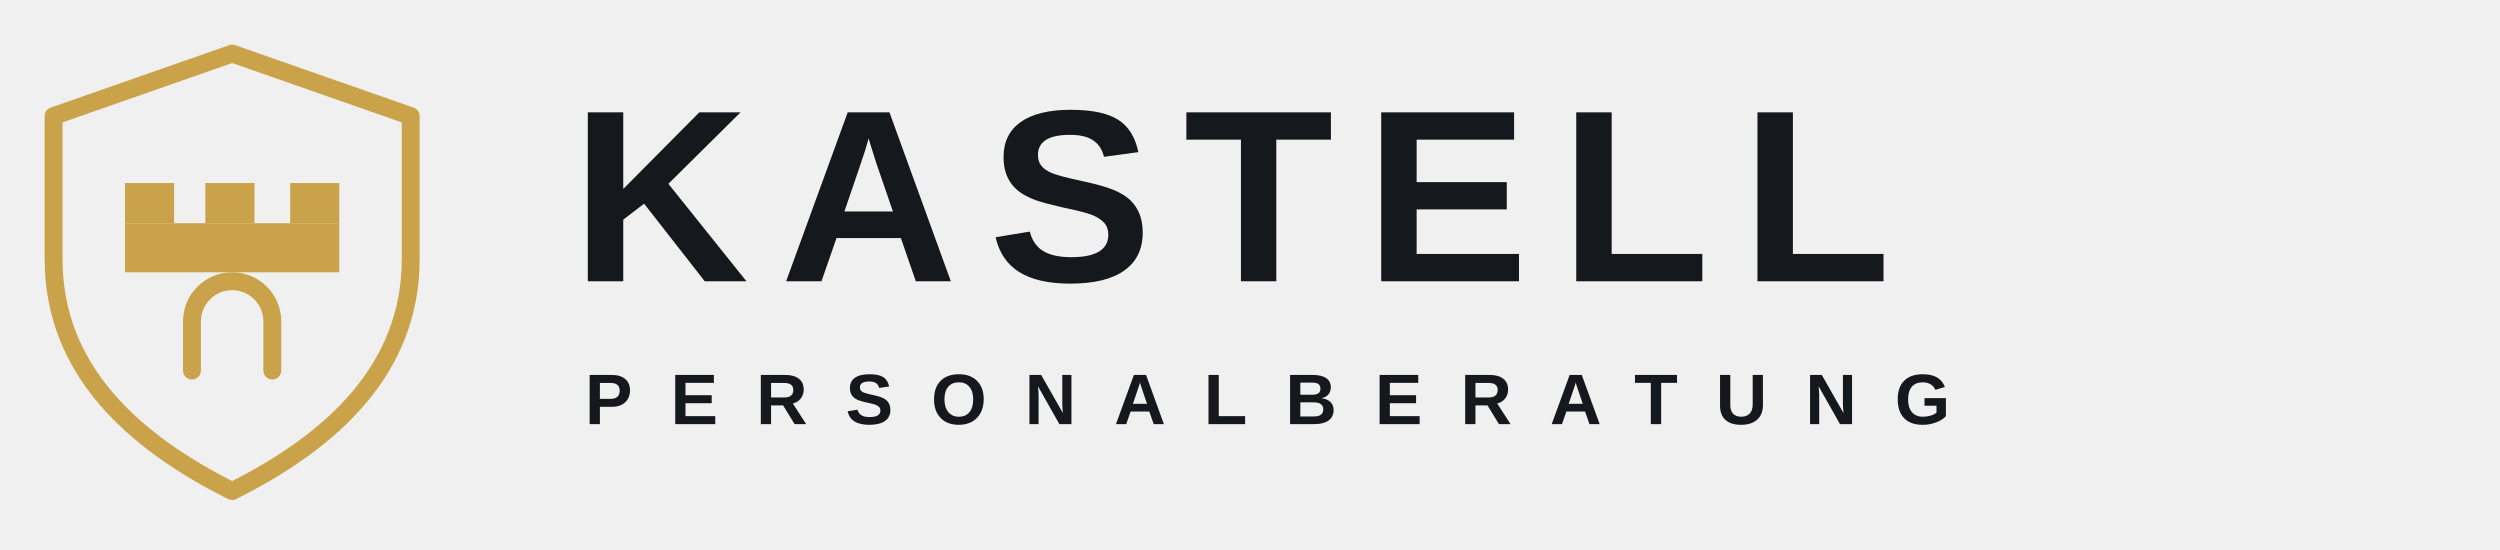
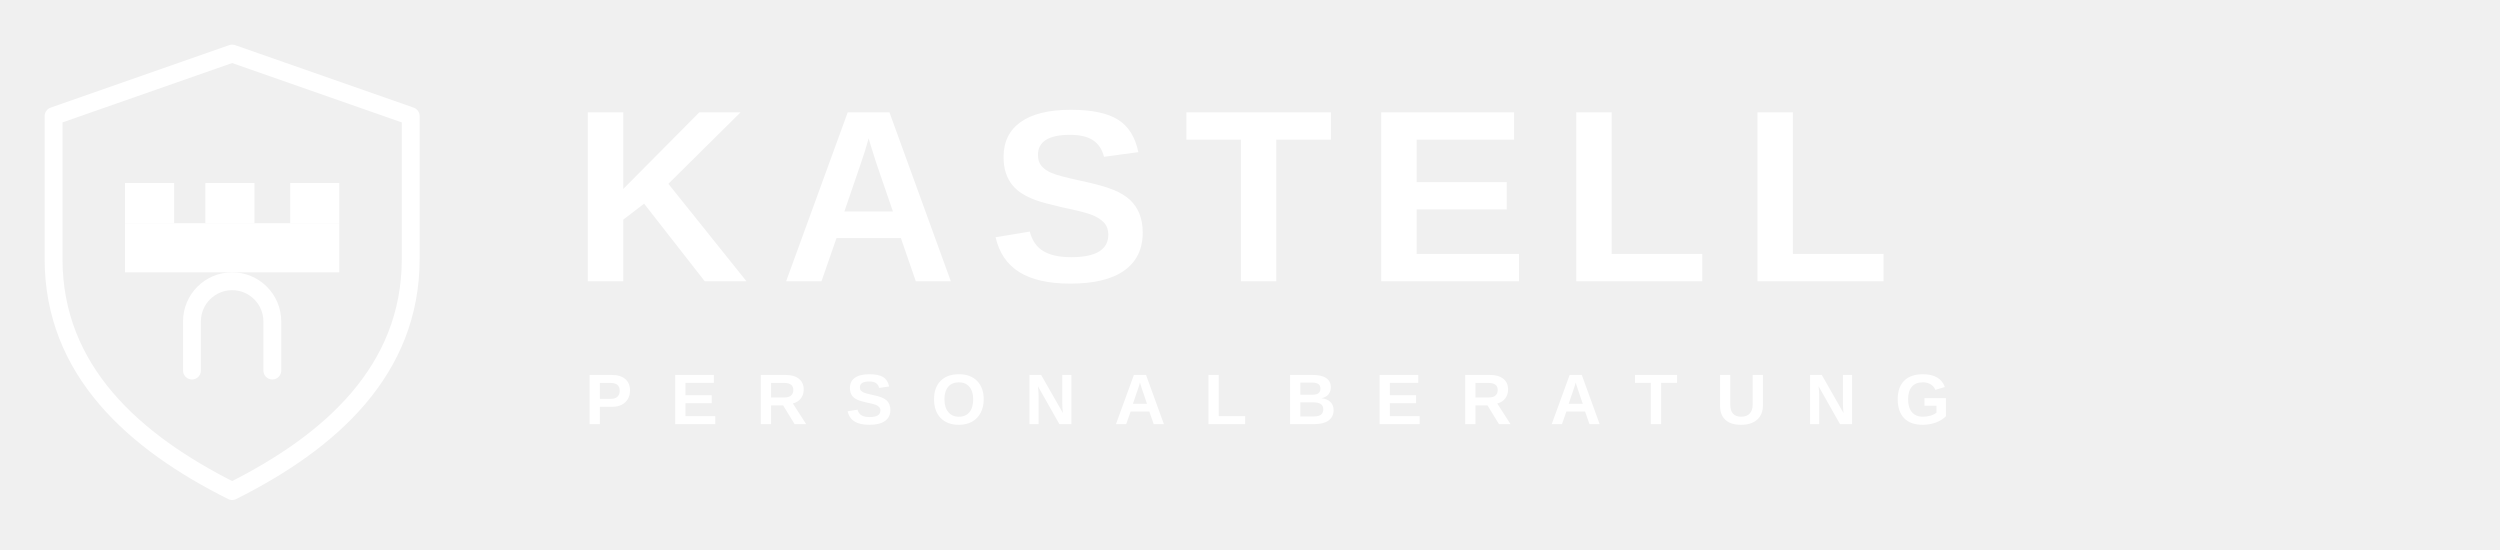
<svg xmlns="http://www.w3.org/2000/svg" viewBox="0 0 560 123">
  <g stroke="none">
-     <path d="M52 12 92 26 V58 C92 83 74 99 52 110 30 99 12 83 12 58 V26 Z" fill="none" stroke="#C9A24A" stroke-width="4" stroke-linejoin="round" />
-     <g fill="#C9A24A">
+     <path d="M52 12 92 26 V58 C92 83 74 99 52 110 30 99 12 83 12 58 V26 Z" fill="none" stroke="#ffffff" stroke-width="4" stroke-linejoin="round" />
+     <g fill="#ffffff">
      <rect x="28" y="50" width="48" height="11" />
      <rect x="28" y="41" width="11" height="9" />
      <rect x="46" y="41" width="11" height="9" />
      <rect x="65" y="41" width="11" height="9" />
    </g>
-     <path d="M43 83 V72 a9 9 0 0 1 18 0 V83" fill="none" stroke="#C9A24A" stroke-width="4" stroke-linecap="round" />
+     <path d="M43 83 V72 a9 9 0 0 1 18 0 V83" fill="none" stroke="#ffffff" stroke-width="4" stroke-linecap="round" />
  </g>
-   <text x="128" y="63" font-family="Nunito, Arial, sans-serif" font-size="55" font-weight="800" letter-spacing="7" fill="#15181d">KASTELL</text>
-   <text x="131" y="95" font-family="Nunito, Arial, sans-serif" font-size="16" font-weight="600" letter-spacing="8.5" fill="#15181d">PERSONALBERATUNG</text>
+   <text x="128" y="63" font-family="Nunito, Arial, sans-serif" font-size="55" font-weight="800" letter-spacing="7" fill="#ffffff">KASTELL</text>
+   <text x="131" y="95" font-family="Nunito, Arial, sans-serif" font-size="16" font-weight="600" letter-spacing="8.5" fill="#ffffff">PERSONALBERATUNG</text>
</svg>
